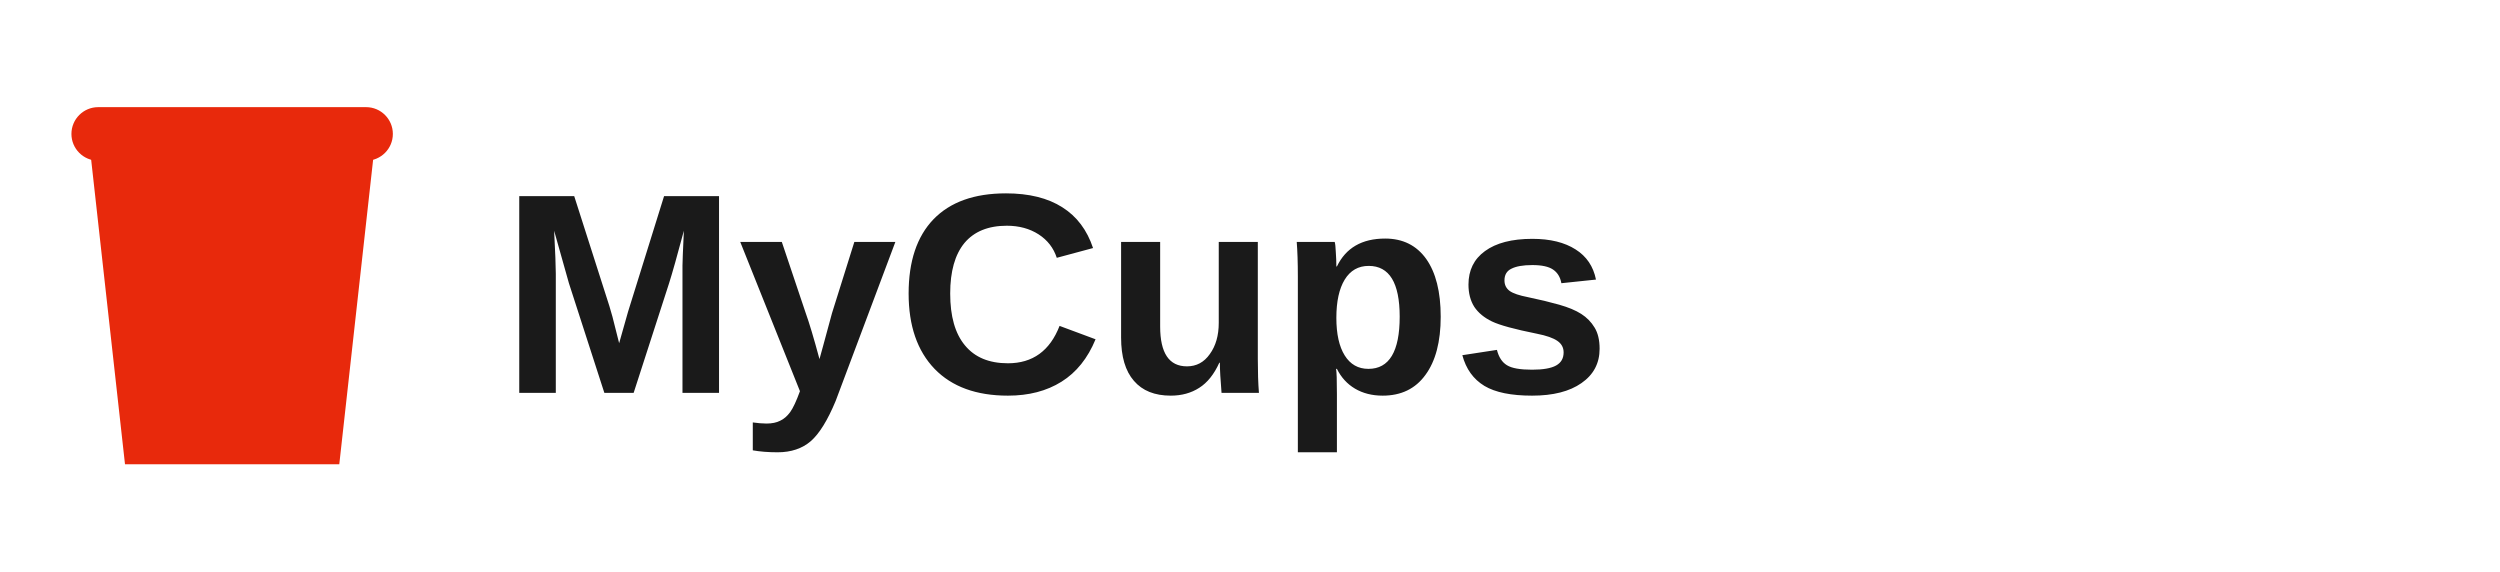
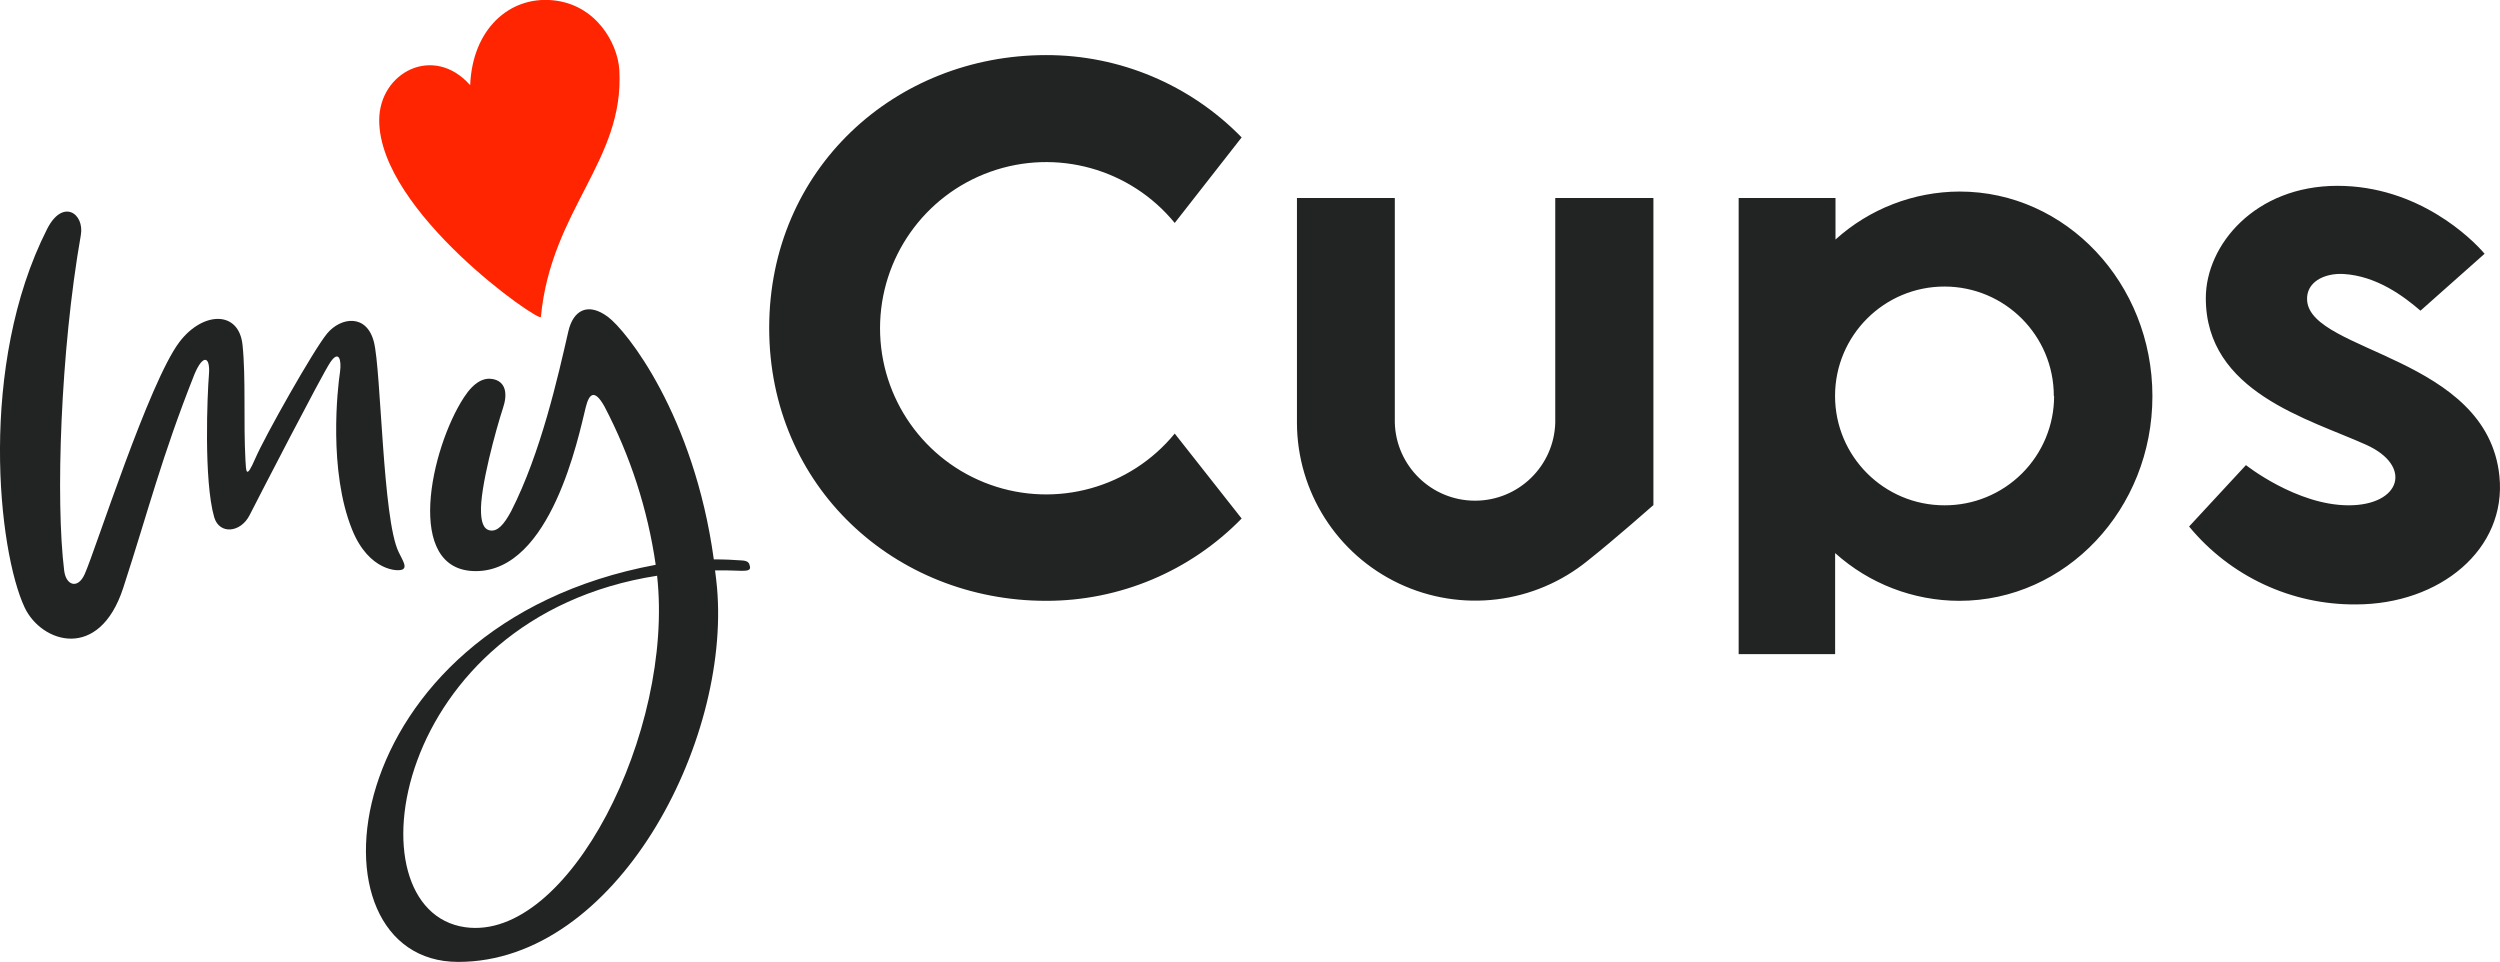
- <svg xmlns="http://www.w3.org/2000/svg" viewBox="0 0 140 32" role="img" aria-label="MyCups (заглушка)">
-   <path d="M5 8h16l-2 18H7z" fill="#e8290c" />
-   <rect x="4" y="6" width="18" height="3" rx="1.5" fill="#e8290c" />
-   <text x="28" y="22" font-family="Arial, sans-serif" font-size="16" font-weight="700" fill="#1a1a1a">MyCups</text>
+ <svg xmlns="http://www.w3.org/2000/svg" viewBox="0 0 340.78 131.07">
+   <defs>
+     <linearGradient id="a" x1="149.08" y1="76.61" x2="149.08" y2="119.87" gradientUnits="userSpaceOnUse">
+       <stop offset="0" stop-color="#ff2501" />
+       <stop offset="1" stop-color="#ff2501" />
+     </linearGradient>
+   </defs>
+   <path d="M250.25,147.29a37.14,37.14,0,0,1-26.65,11.22c-20.58,0-37.75-15.53-37.75-37.2S203,84.12,223.6,84.12a37.14,37.14,0,0,1,26.65,11.22L241.13,107a22.65,22.65,0,1,0,0,28.71ZM374.4,130.61c0,15.41-11.78,27.9-26.32,27.9A25.36,25.36,0,0,1,331.15,152v13.78H318V103.6h13.2v5.66a25.35,25.35,0,0,1,16.93-6.54C362.62,102.72,374.4,115.21,374.4,130.61Zm-13.44,0a14.91,14.91,0,1,0-14.9,14.88A14.89,14.89,0,0,0,361,130.61Zm42.58,6.63c6.4,2.89,4.71,8.25-2.39,8.25s-14-5.48-14-5.48l-7.75,8.37A29.15,29.15,0,0,0,402.14,159c11.42,0,20.59-7.5,19.56-17.5-1.68-16.3-25.65-16.85-26.21-23.9-.2-2.51,2.3-3.8,5-3.64,4.47.28,8.13,3,10.45,5l8.74-7.76c-1.69-2-9-9.26-20.06-9.26-11.24,0-17.94,8.08-17.94,15.29C381.66,130.07,395.7,133.7,403.54,137.24ZM293,103.6v30.65a10.94,10.94,0,0,1-21.87,0V103.6H257.79v30.65A24.3,24.3,0,0,0,297.47,153h0c3.46-2.73,8.91-7.54,8.91-7.54V103.6Z" transform="translate(-81 -76.61)" fill="#222323" />
+   <path d="M132.69,93c0-6.52,7.41-10.42,12.4-4.78.31-7.67,5.36-12.11,11.19-11.58,6,.53,8.94,5.93,9.14,9.51.72,12.36-9.3,19-10.69,33.66C154.65,120.69,132.69,105.47,132.69,93Z" transform="translate(-81 -76.61)" fill="url(#a)" />
+   <path d="M87.43,107.81c2.13-4.19,5.1-2.09,4.59.84-2.79,15.86-3.45,36.23-2.27,45.76.25,2,1.86,2.56,2.8.45,1.47-3.29,8.77-26.22,12.93-31.66,3.16-4.14,8.08-4.32,8.58.42.47,4.51.11,10.52.4,15.76.09,1.54.08,2.64,1.36-.32s7.93-14.78,9.78-17,5.38-2.72,6.37,1.17,1.18,24.12,3.36,28.61c.62,1.28,1.13,2,.59,2.37s-4.63.29-6.92-5.4c-3.24-8-2-19.26-1.65-21.5.23-1.73-.19-3-1.33-1.31s-9.78,18.44-11,20.84-4.12,2.67-4.82.28c-1.45-5-.93-16.9-.72-19.43s-.81-2.88-2,0C103,139,101.31,145.94,97.8,156.74c-3.28,10.07-11.15,7.5-13.43,2.7C80.73,151.74,78,126.38,87.43,107.81ZM182.07,153c-1.1-.08-2.3-.14-3.77-.14-2.7-19.66-11.91-31.21-14.45-33.07-2.69-2-4.72-.92-5.38,2-1.41,6.16-3.73,16.53-7.79,24.5-1,1.86-1.85,2.77-2.84,2.63s-1.21-1.26-1.27-2.39c-.19-3.33,2.08-11.53,3-14.32.62-1.85.44-3.61-1.45-3.94-1.13-.19-2.47.34-3.88,2.51-4.53,6.93-8.22,23.68,1.61,23.68,10.26,0,14-18.31,15-22.36.46-1.84,1.19-2.49,2.53-.11a67.07,67.07,0,0,1,7,21.61c-44.14,8.23-48.44,54.13-26.92,54.13s37.14-29.87,35.28-51c-.07-.81-.17-1.58-.27-2.37,1.43,0,2.44,0,3.65.06.79,0,1.21-.08,1.11-.58S183,153.05,182.07,153ZM144.4,203c-16.1-2.29-10.05-42.28,26.17-47.91C172.92,176.28,158.51,205,144.4,203Z" transform="translate(-81 -76.61)" fill="#222323" />
</svg>
